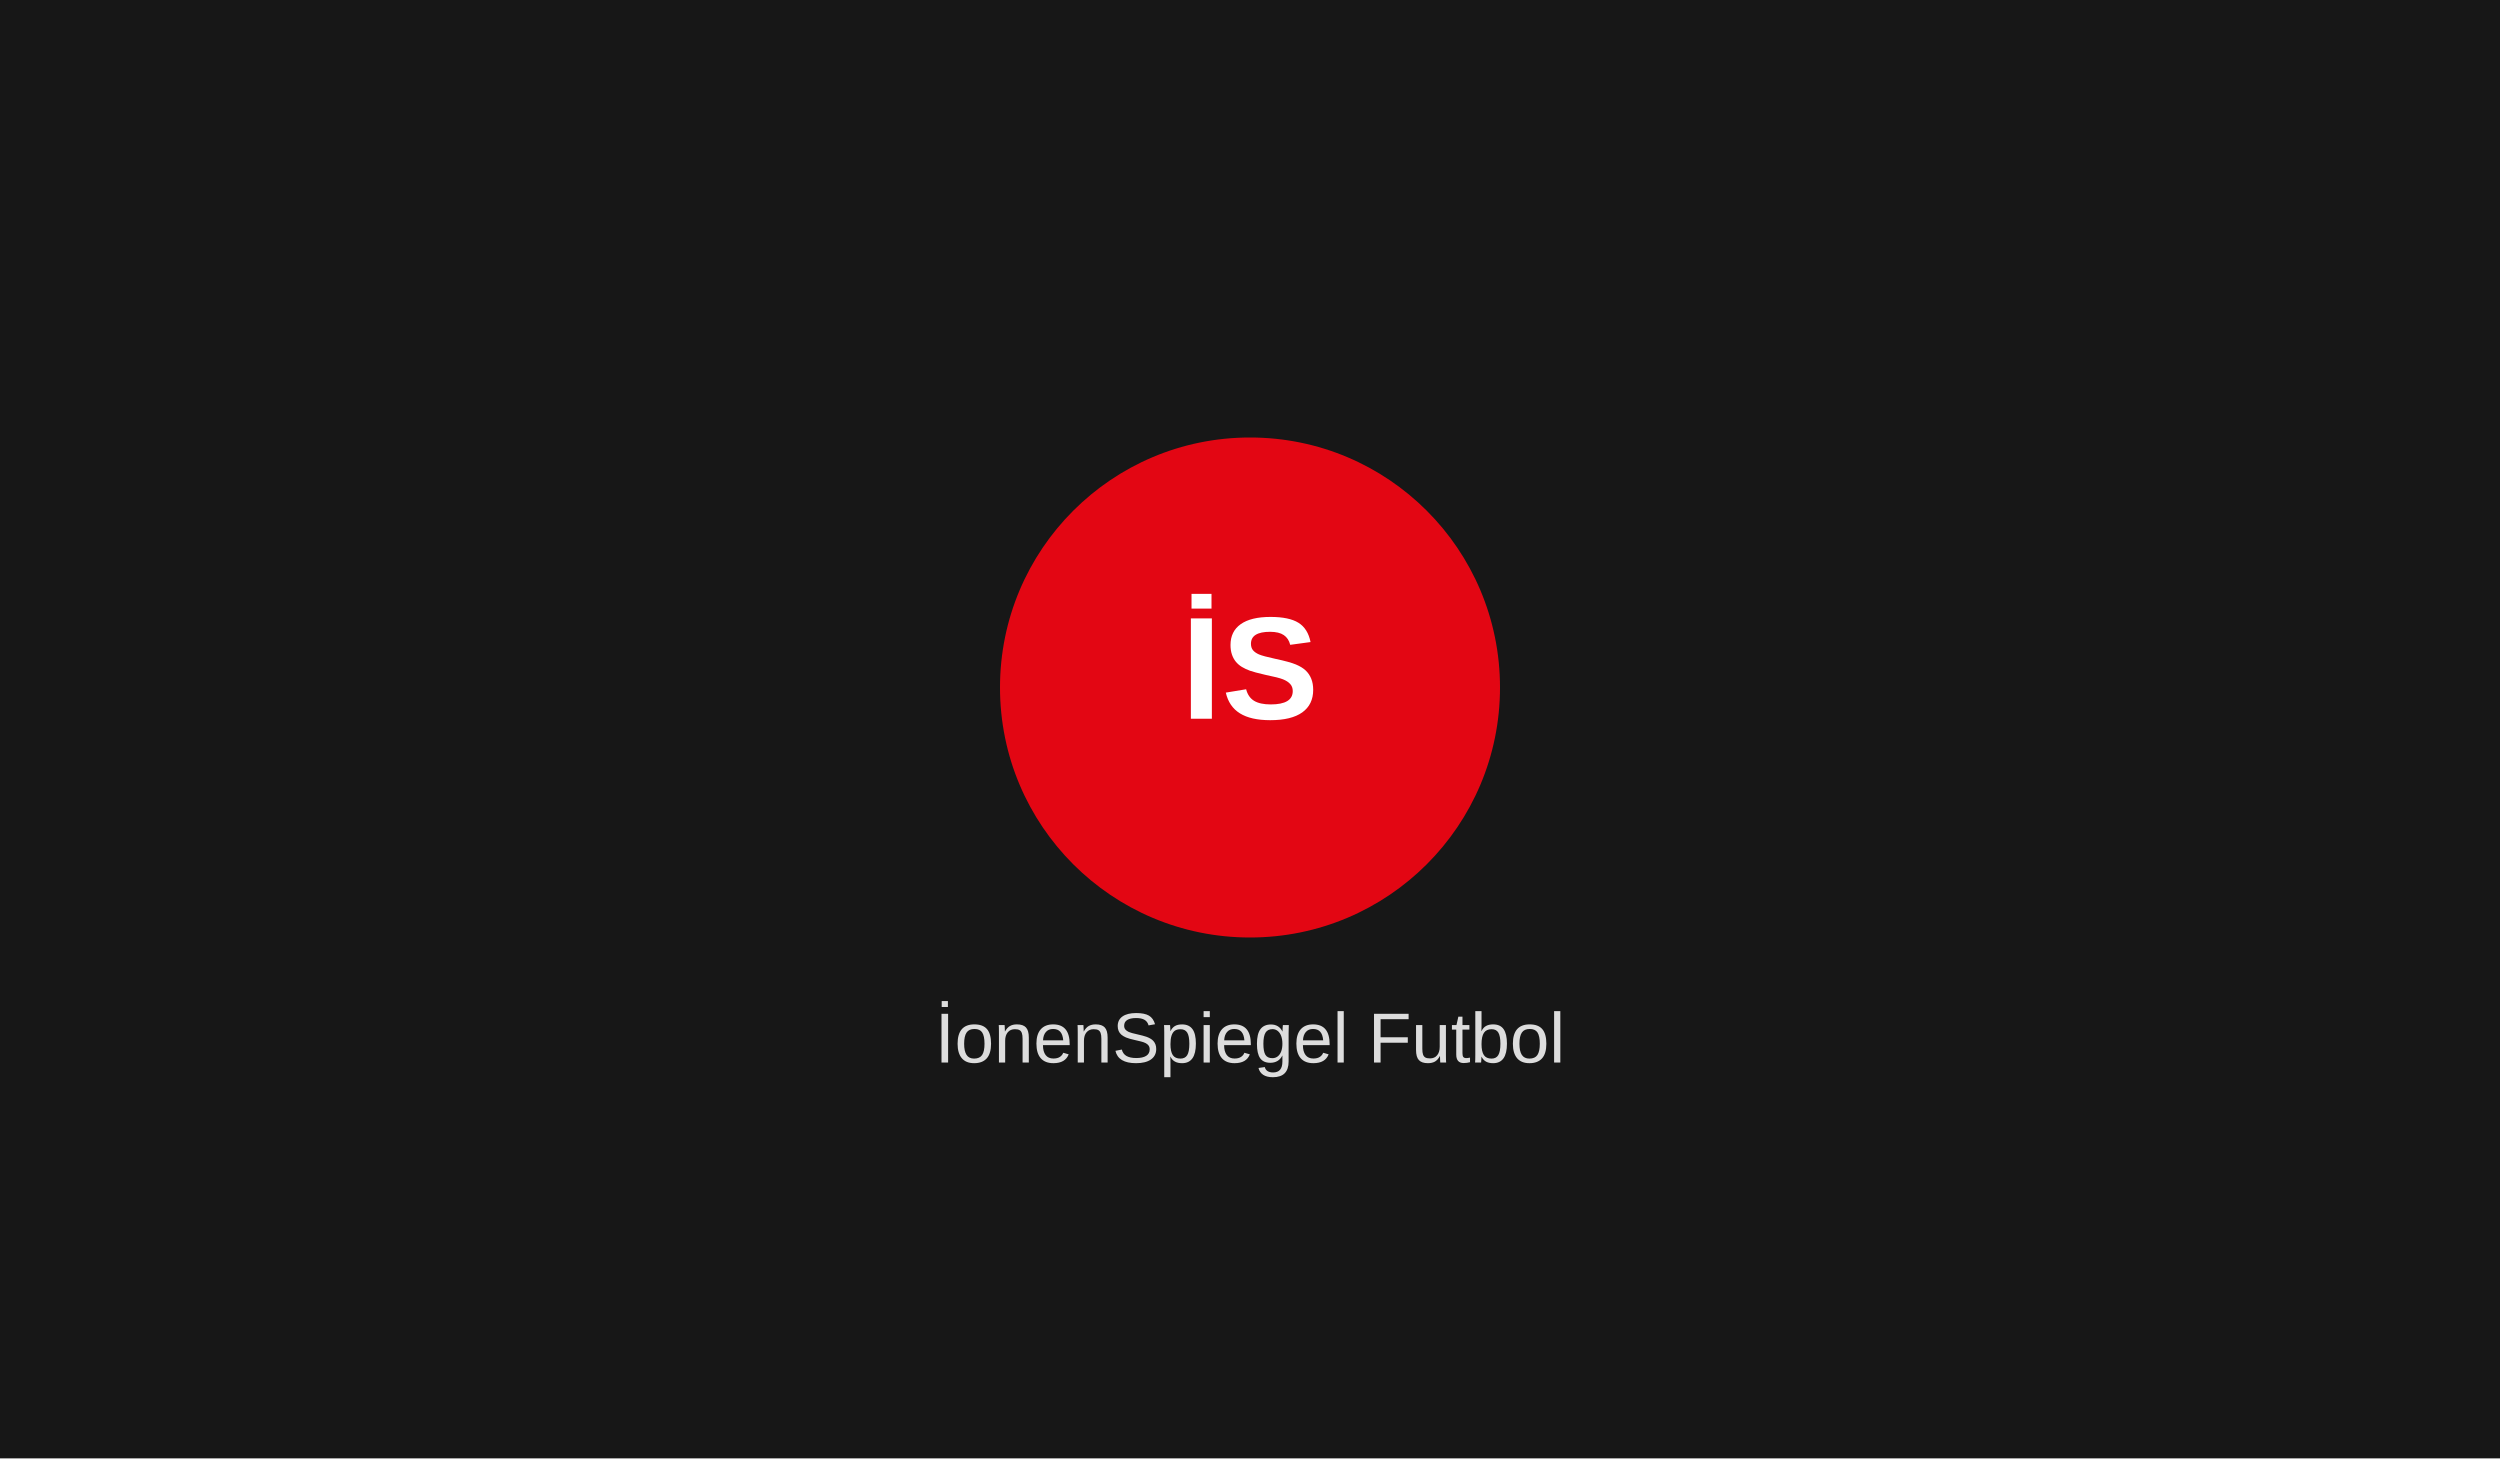
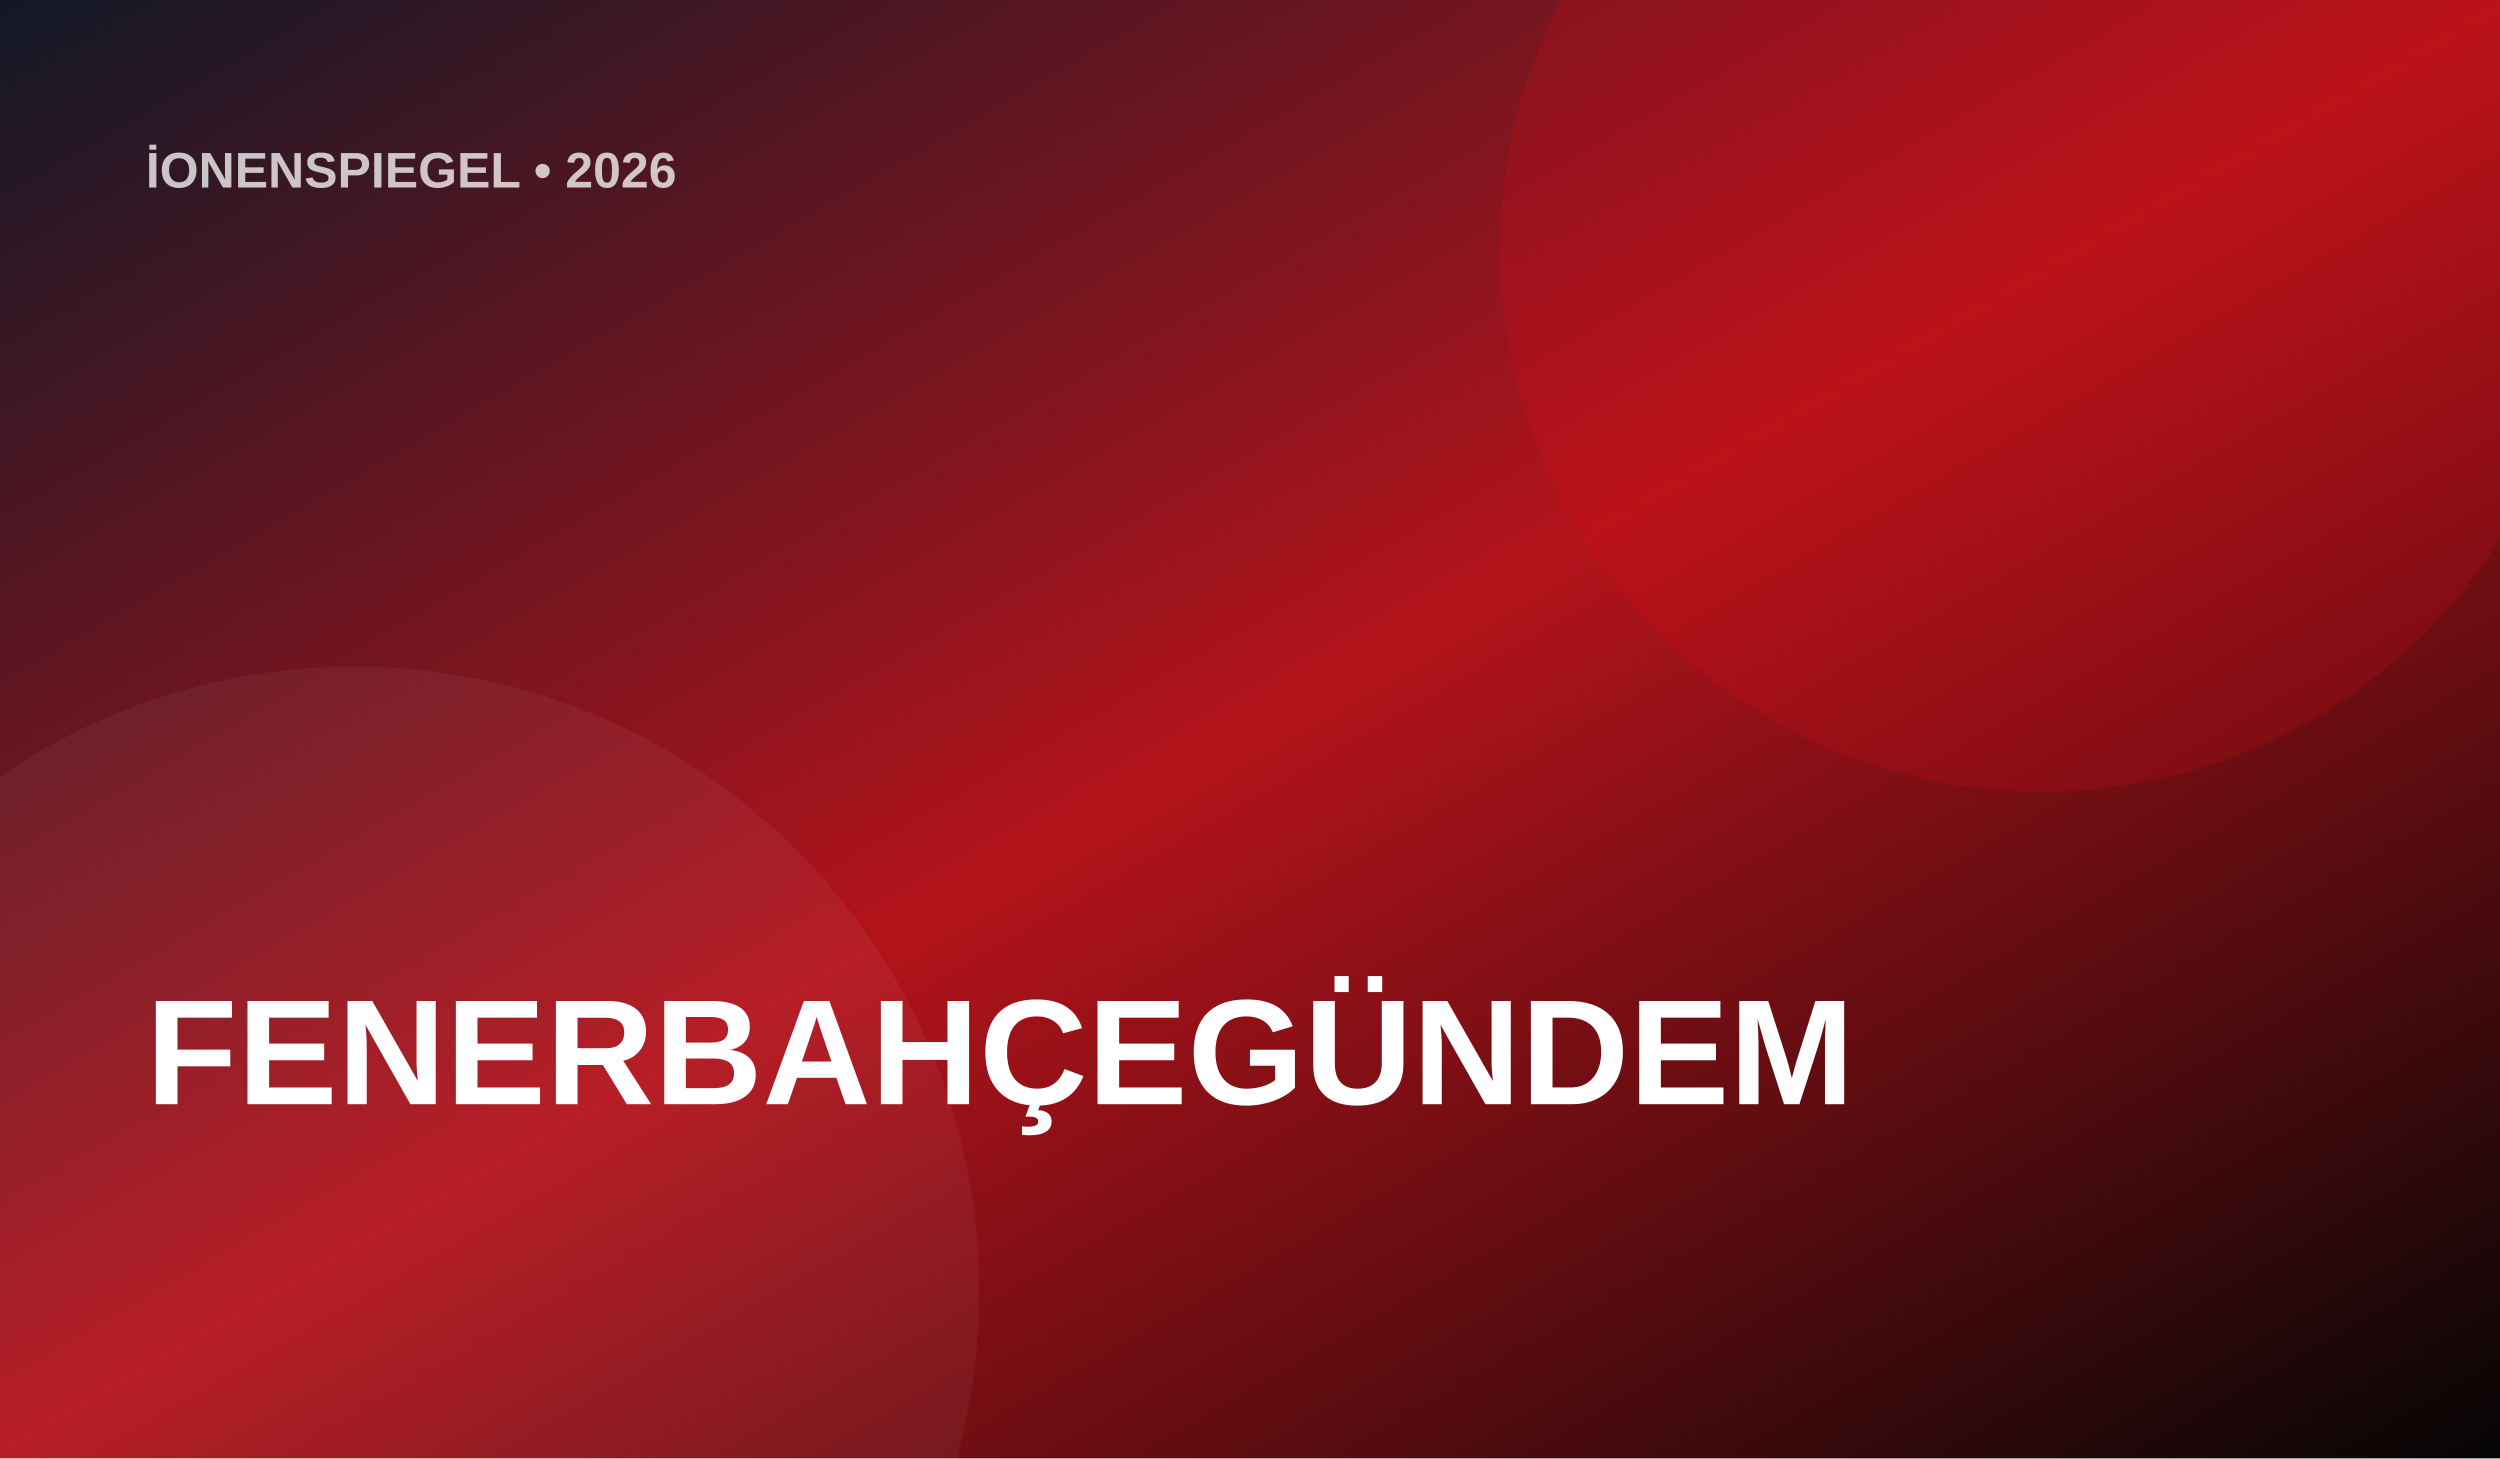
- <svg xmlns="http://www.w3.org/2000/svg" width="1200" height="700" viewBox="0 0 1200 700">
-   <rect width="1200" height="700" fill="#171717" />
-   <circle cx="600" cy="330" r="120" fill="#e30613" />
-   <text x="600" y="345" text-anchor="middle" font-family="Arial" font-size="70" font-weight="700" fill="white">İS</text>
-   <text x="600" y="510" text-anchor="middle" font-family="Arial" font-size="34" fill="#ddd">İonenSpiegel Futbol</text>
+ <svg xmlns="http://www.w3.org/2000/svg" viewBox="0 0 1200 700">
+   <defs>
+     <linearGradient id="g" x1="0" x2="1" y1="0" y2="1">
+       <stop stop-color="#111827" />
+       <stop offset=".5" stop-color="#b3131b" />
+       <stop offset="1" stop-color="#050505" />
+     </linearGradient>
+   </defs>
+   <rect width="1200" height="700" fill="url(#g)" />
+   <circle cx="980" cy="120" r="260" fill="#e50914" opacity=".18" />
+   <circle cx="170" cy="620" r="300" fill="#fff" opacity=".05" />
+   <text x="70" y="530" fill="#fff" font-family="Arial,sans-serif" font-size="72" font-weight="900">FENERBAHÇE
+ GÜNDEM</text>
+   <text x="70" y="610" fill="#fff" font-family="Arial,sans-serif" font-size="52" font-weight="700" />
+   <text x="70" y="90" fill="#fff" opacity=".75" font-family="Arial,sans-serif" font-size="24" font-weight="700">İONENSPIEGEL • 2026</text>
</svg>
